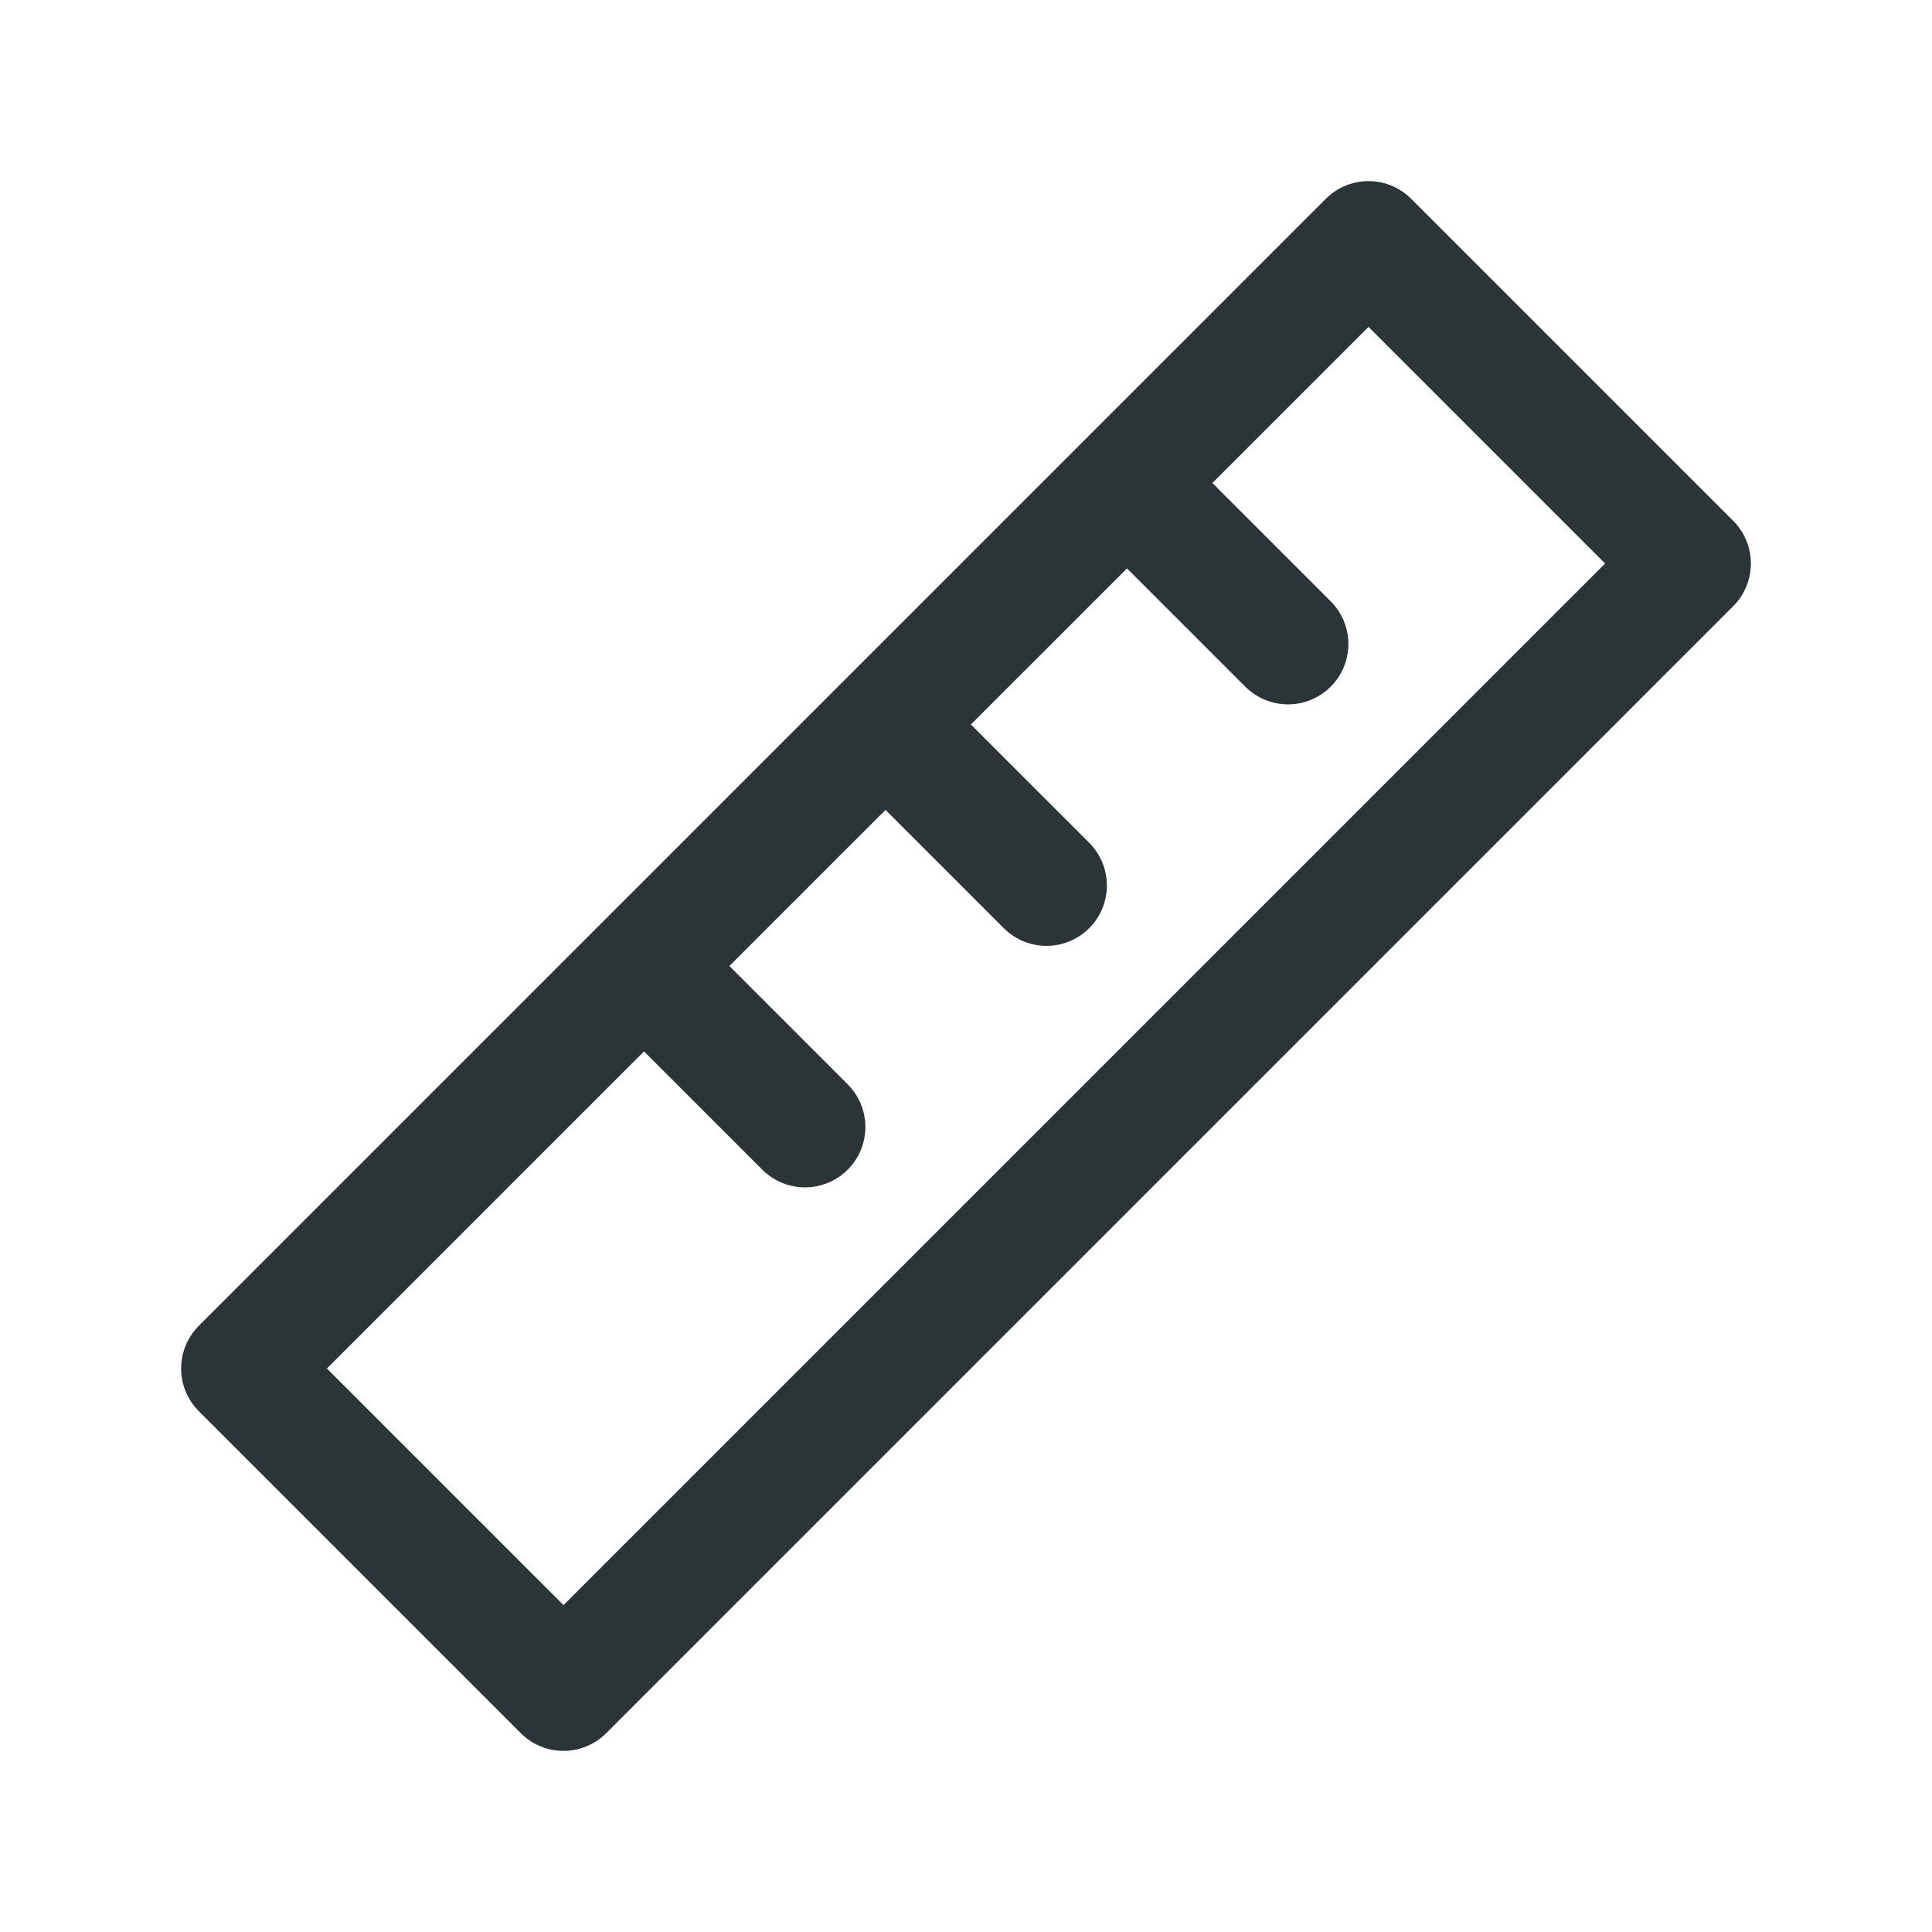
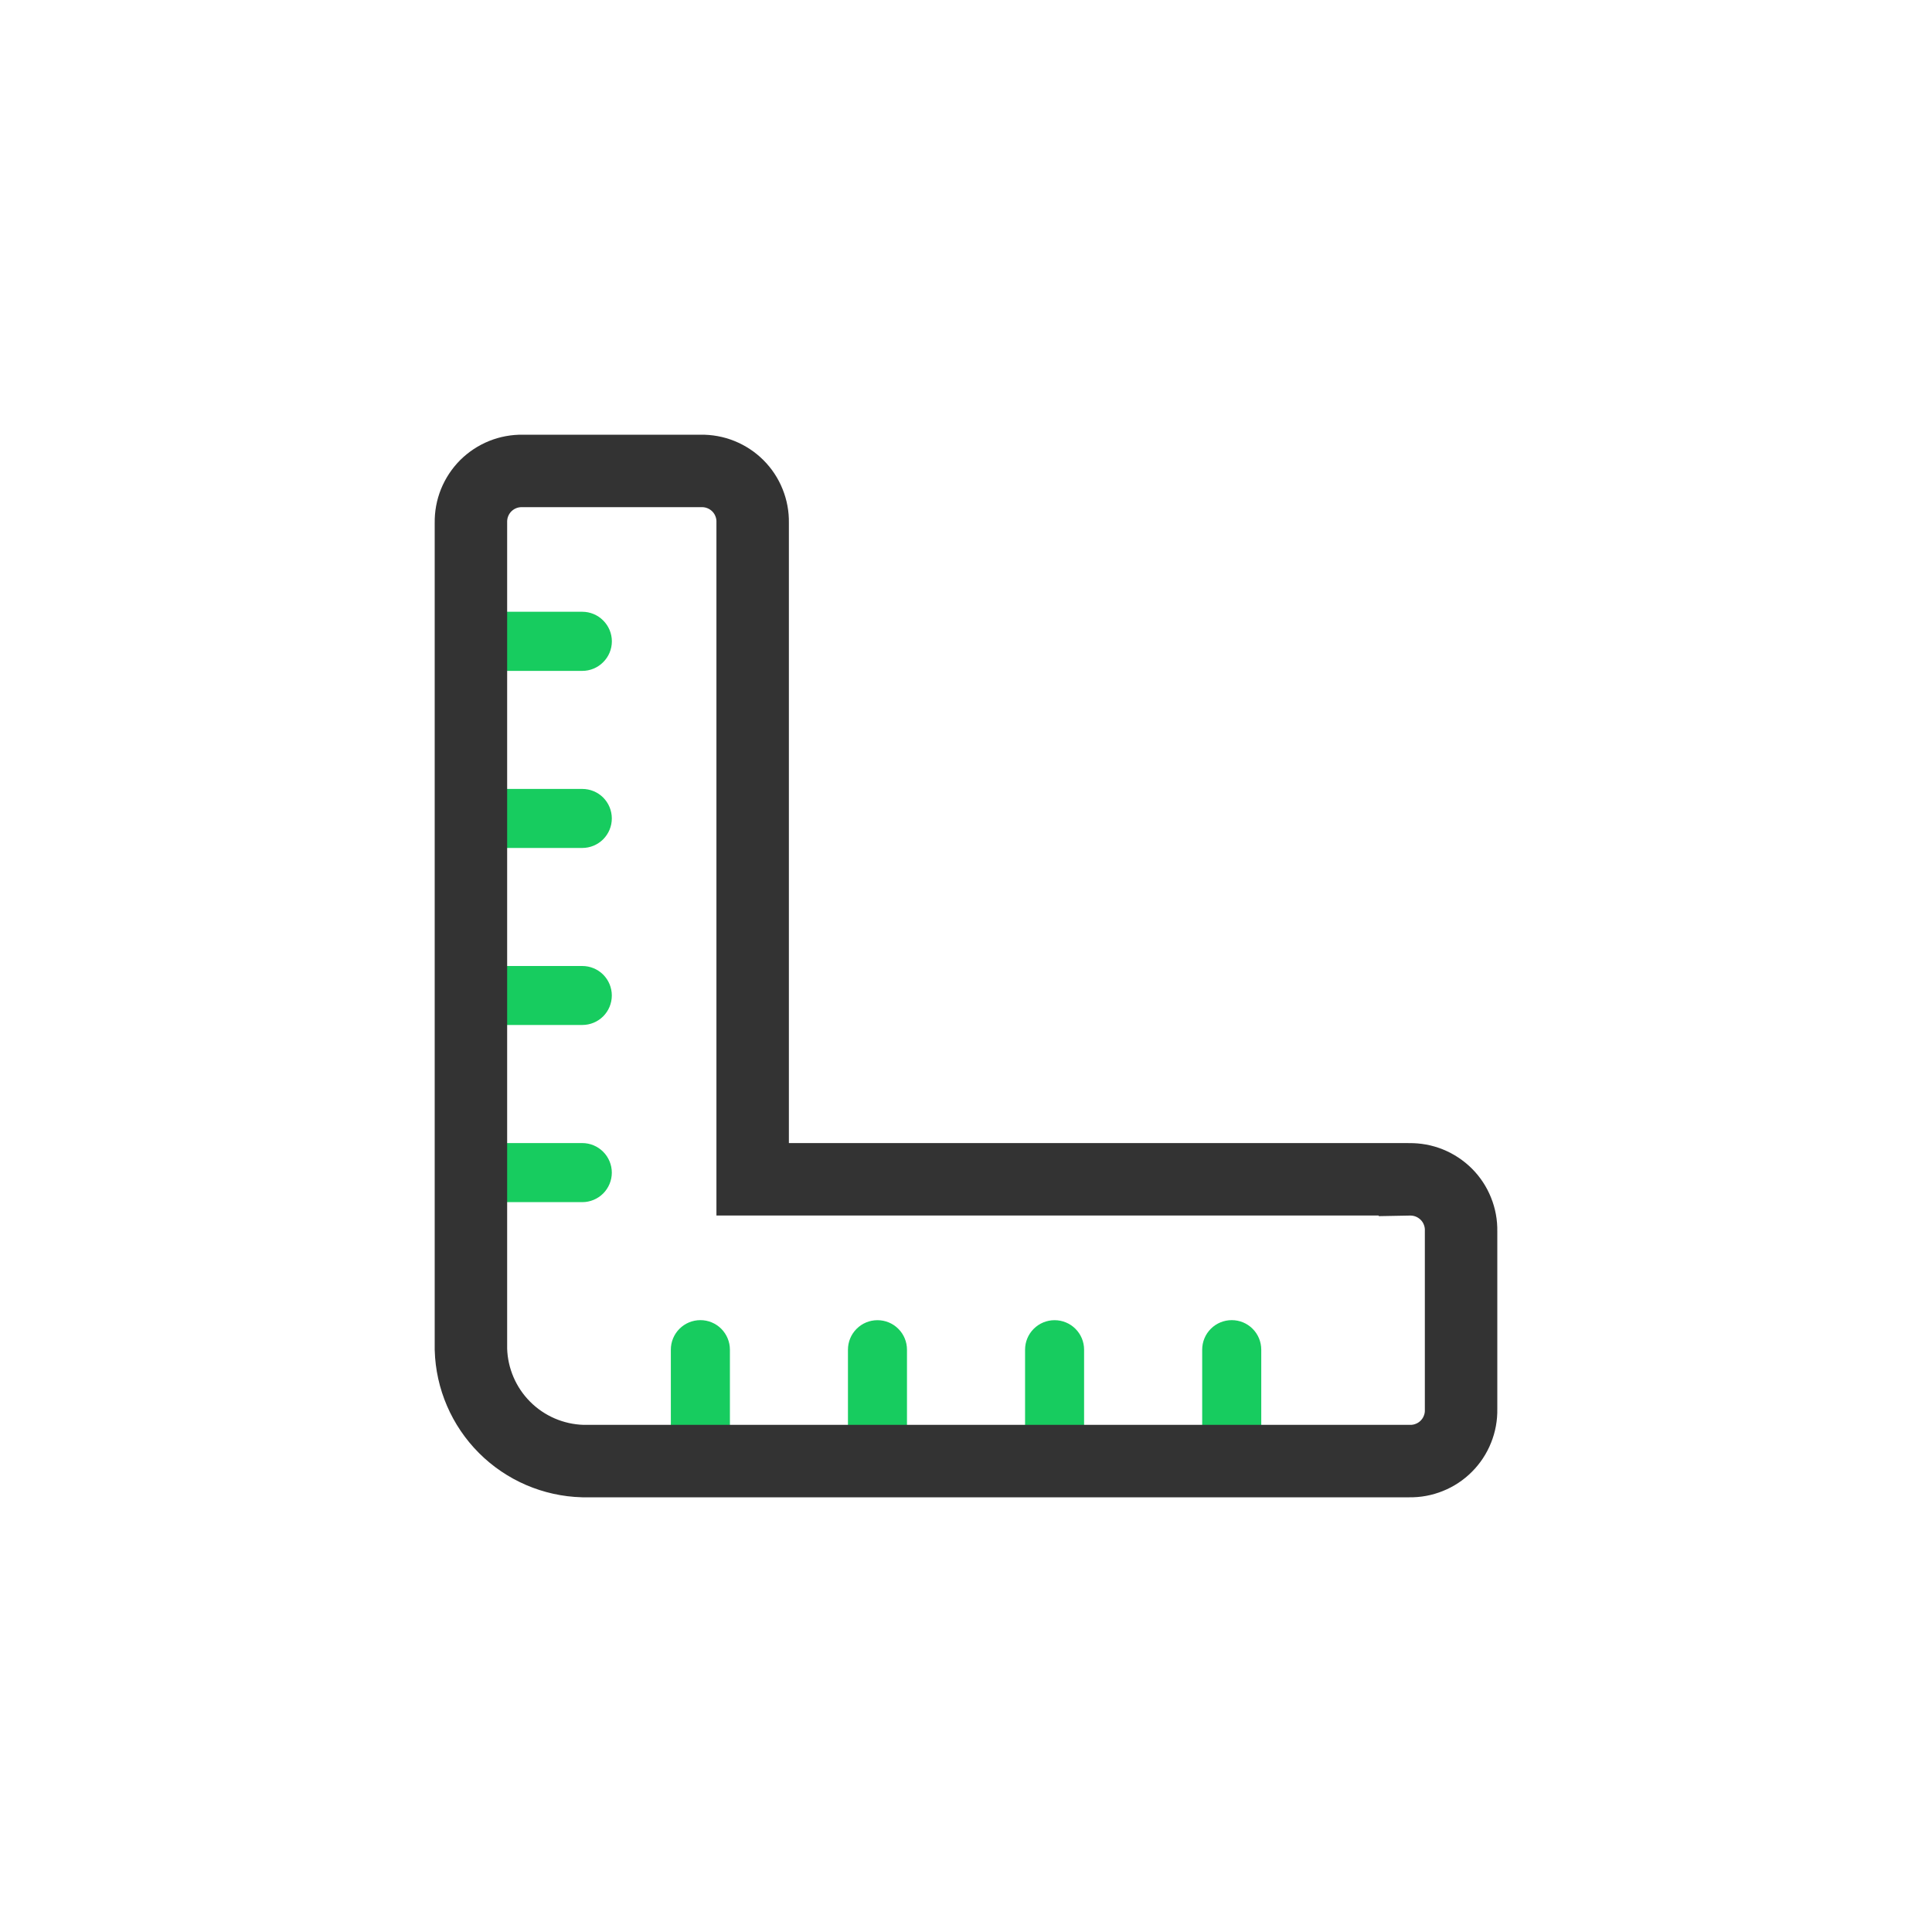
- <svg xmlns="http://www.w3.org/2000/svg" width="24" height="24" viewBox="0 0 24 24" stroke="#2b3436" stroke-width="1.5" stroke-linecap="round" stroke-linejoin="round" fill="none">
-   <path d="M3 17L17 3l4 4L7 21l-4-4zM8 12l2 2M11 9l2 2M14 6l2 2" />
+ <svg xmlns="http://www.w3.org/2000/svg" width="40" height="40" viewBox="0 0 40 40" fill="none">
+   <path d="M26.113 29.777V27.944C26.113 27.781 26.049 27.626 25.934 27.511C25.82 27.396 25.664 27.332 25.502 27.332C25.339 27.332 25.184 27.396 25.069 27.511C24.954 27.626 24.89 27.781 24.89 27.944V29.777H22.445V27.944C22.445 27.782 22.381 27.626 22.266 27.512C22.152 27.397 21.996 27.333 21.834 27.333C21.672 27.333 21.517 27.397 21.402 27.512C21.287 27.626 21.223 27.782 21.223 27.944V29.777H18.778V27.944C18.778 27.782 18.714 27.626 18.599 27.512C18.485 27.397 18.329 27.333 18.167 27.333C18.005 27.333 17.849 27.397 17.735 27.512C17.62 27.626 17.556 27.782 17.556 27.944V29.777H15.112V27.944C15.112 27.781 15.047 27.626 14.933 27.511C14.818 27.396 14.663 27.332 14.501 27.332C14.338 27.332 14.183 27.396 14.068 27.511C13.953 27.626 13.889 27.781 13.889 27.944V29.777H12.056C11.815 29.783 11.575 29.738 11.354 29.642C11.132 29.548 10.934 29.406 10.772 29.227C10.598 29.061 10.459 28.863 10.364 28.642C10.27 28.421 10.222 28.184 10.222 27.944V24.889H12.056C12.218 24.889 12.373 24.824 12.488 24.71C12.602 24.595 12.667 24.44 12.667 24.278C12.667 24.116 12.602 23.96 12.488 23.846C12.373 23.731 12.218 23.666 12.056 23.666H10.222V21.221H12.056C12.218 21.221 12.373 21.157 12.488 21.043C12.602 20.928 12.667 20.773 12.667 20.61C12.667 20.448 12.602 20.293 12.488 20.178C12.373 20.064 12.218 20 12.056 20H10.222V17.556H12.056C12.218 17.556 12.373 17.491 12.488 17.377C12.602 17.262 12.667 17.107 12.667 16.945C12.667 16.782 12.602 16.627 12.488 16.512C12.373 16.398 12.218 16.334 12.056 16.334H10.222V13.89H12.056C12.218 13.89 12.374 13.825 12.488 13.71C12.603 13.596 12.668 13.44 12.668 13.278C12.668 13.116 12.603 12.96 12.488 12.846C12.374 12.731 12.218 12.666 12.056 12.666H10.222V10.834C10.222 10.468 10.008 28.687 10 29.001C9.992 29.315 10.968 29.862 12 30.001C13.032 30.14 26 30.001 26 30.001L26.113 29.777Z" fill="#17CC5F" />
+   <path d="M15.583 23.666V24.416H16.333H28.849L28.856 24.423L29.181 24.417C29.322 24.415 29.462 24.44 29.593 24.493C29.724 24.546 29.843 24.625 29.943 24.724C30.043 24.824 30.122 24.943 30.174 25.074C30.227 25.205 30.253 25.345 30.25 25.486L30.25 25.486V25.5V29.167H30.25L30.25 29.181C30.253 29.322 30.227 29.463 30.174 29.593C30.122 29.724 30.043 29.843 29.943 29.943C29.843 30.043 29.724 30.122 29.593 30.174C29.462 30.227 29.322 30.253 29.181 30.25L29.181 30.25H29.167H12.066C11.457 30.233 10.878 29.984 10.447 29.553C10.017 29.123 9.767 28.543 9.75 27.935V10.833H9.75L9.75 10.819C9.748 10.678 9.773 10.538 9.826 10.407C9.879 10.276 9.958 10.157 10.057 10.057C10.157 9.958 10.276 9.879 10.407 9.826C10.538 9.773 10.678 9.748 10.819 9.75L10.819 9.75H10.833H14.5V9.75L14.514 9.75C14.655 9.748 14.795 9.773 14.926 9.826C15.057 9.879 15.177 9.958 15.276 10.057C15.376 10.157 15.455 10.276 15.507 10.407C15.56 10.538 15.586 10.678 15.583 10.819L15.583 10.819V10.833V23.666Z" stroke="#333333" stroke-width="1.5" />
</svg>
